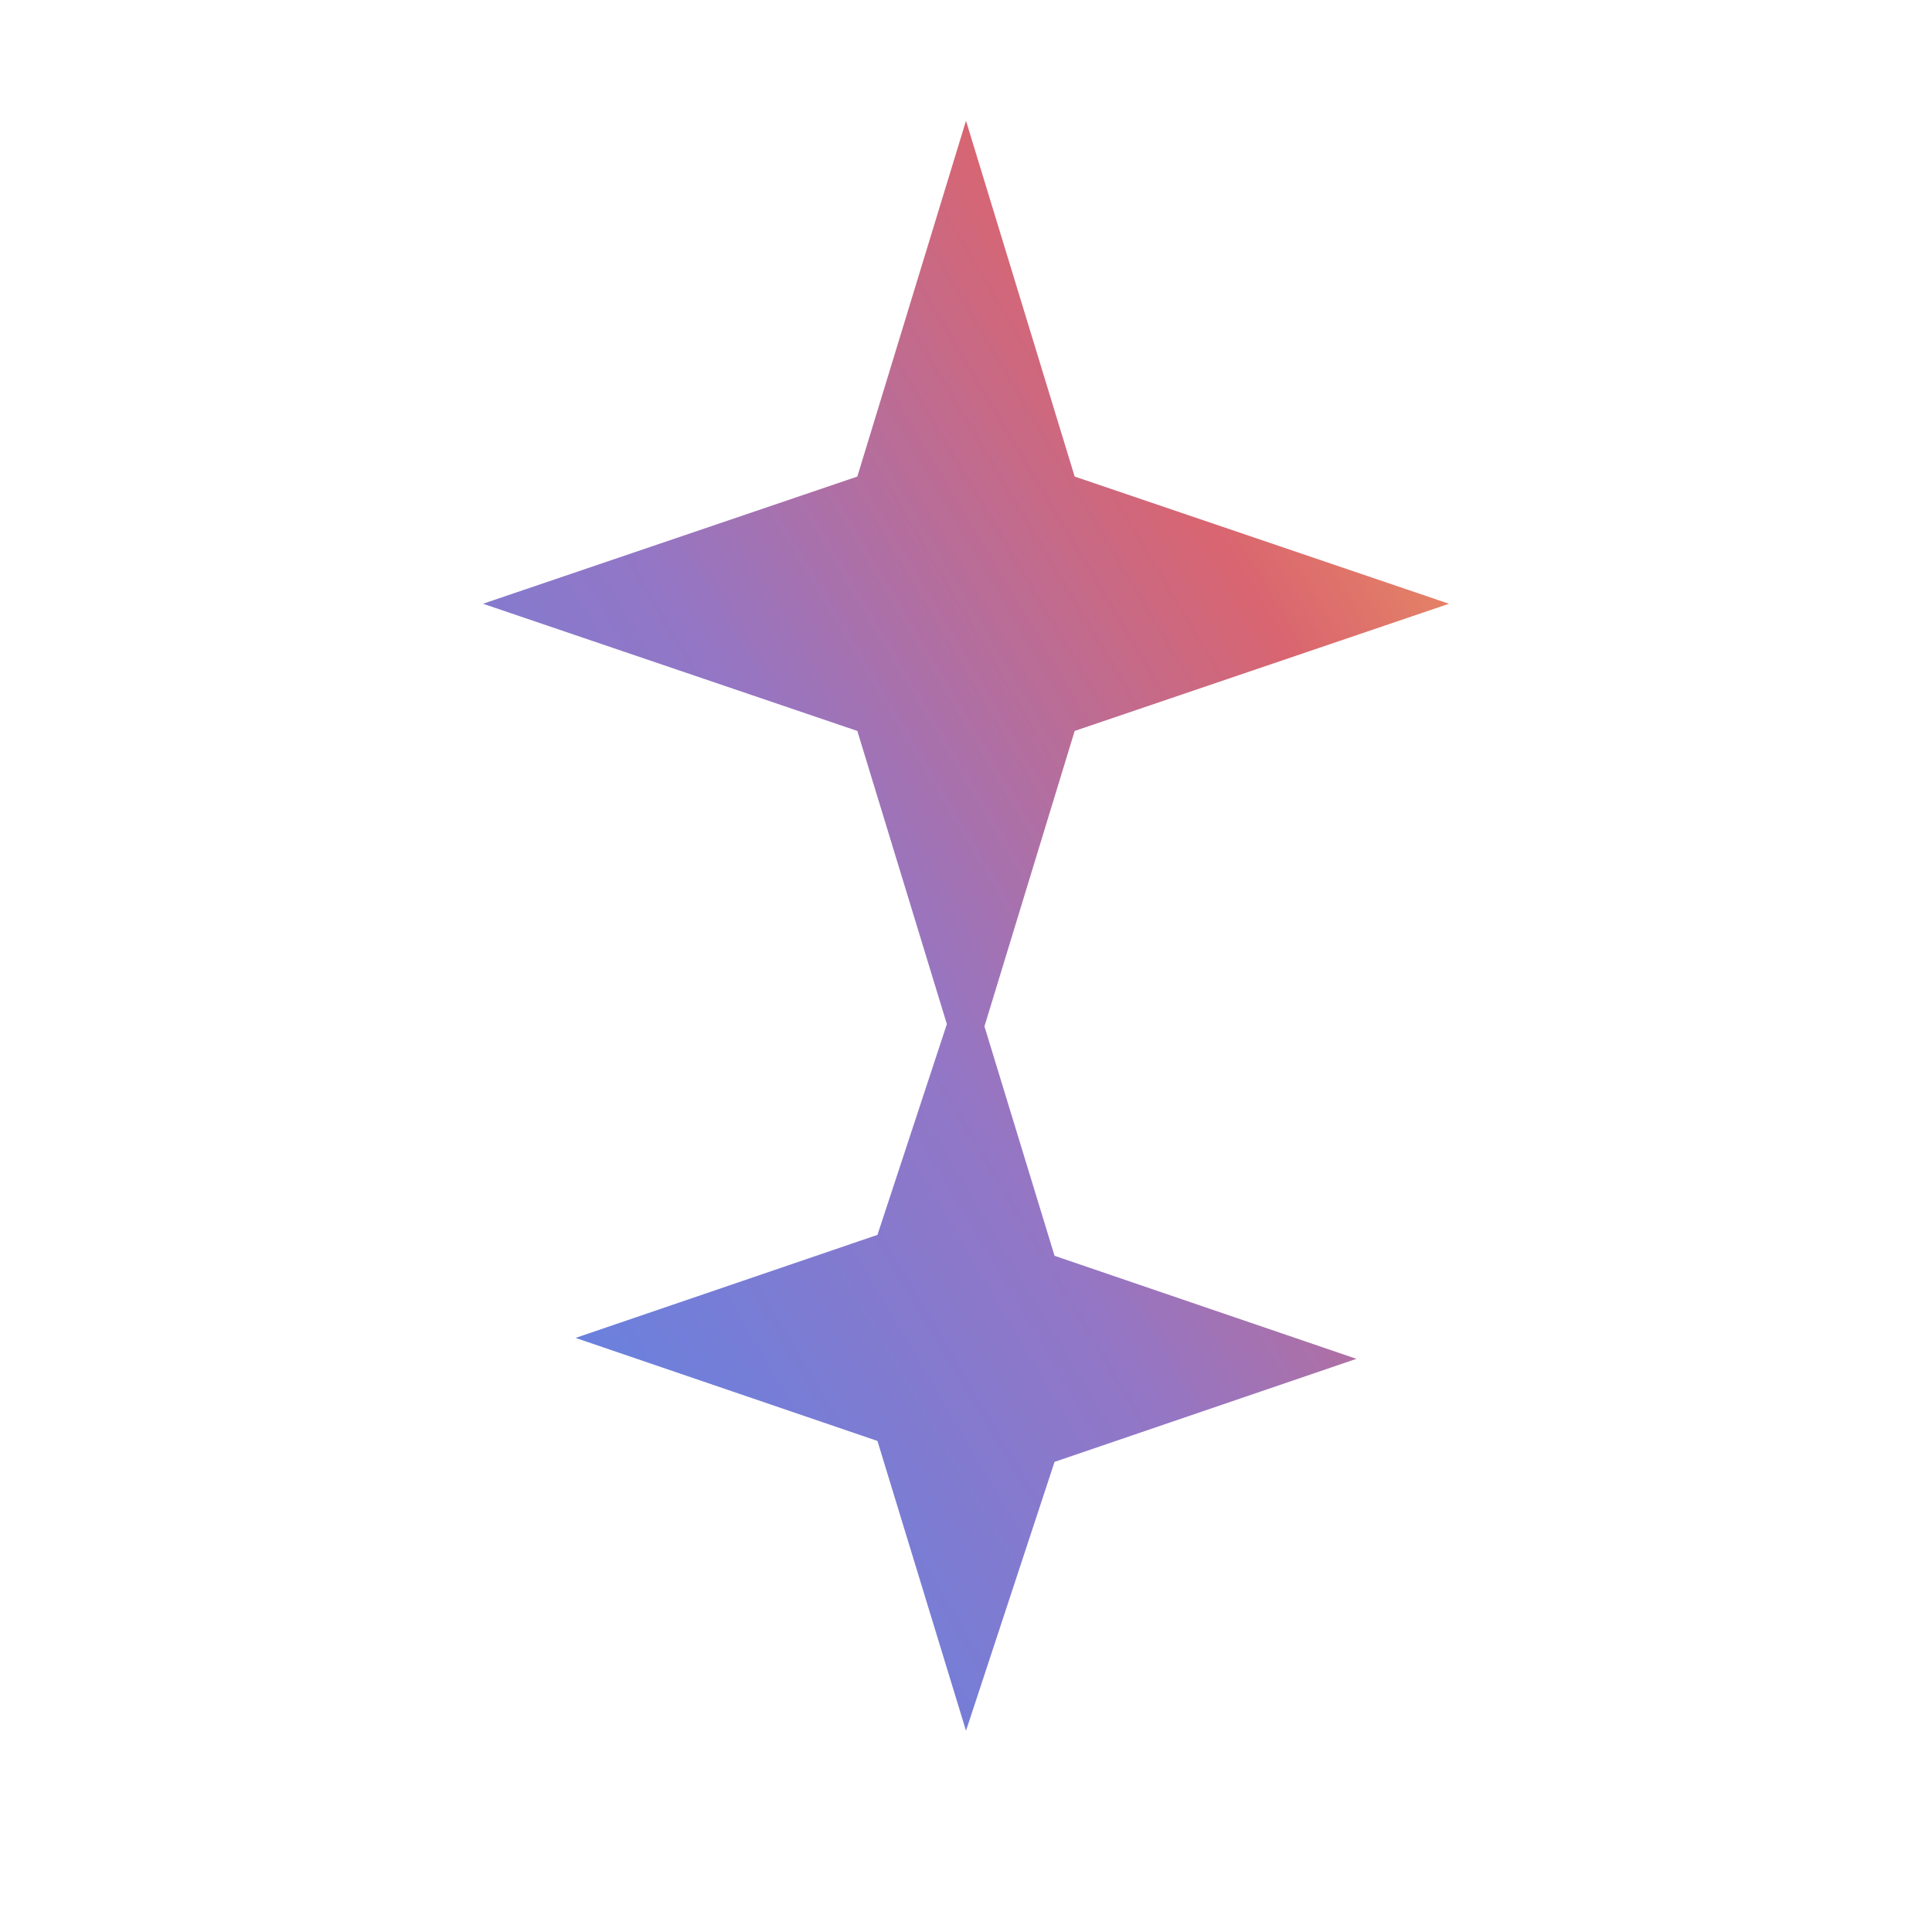
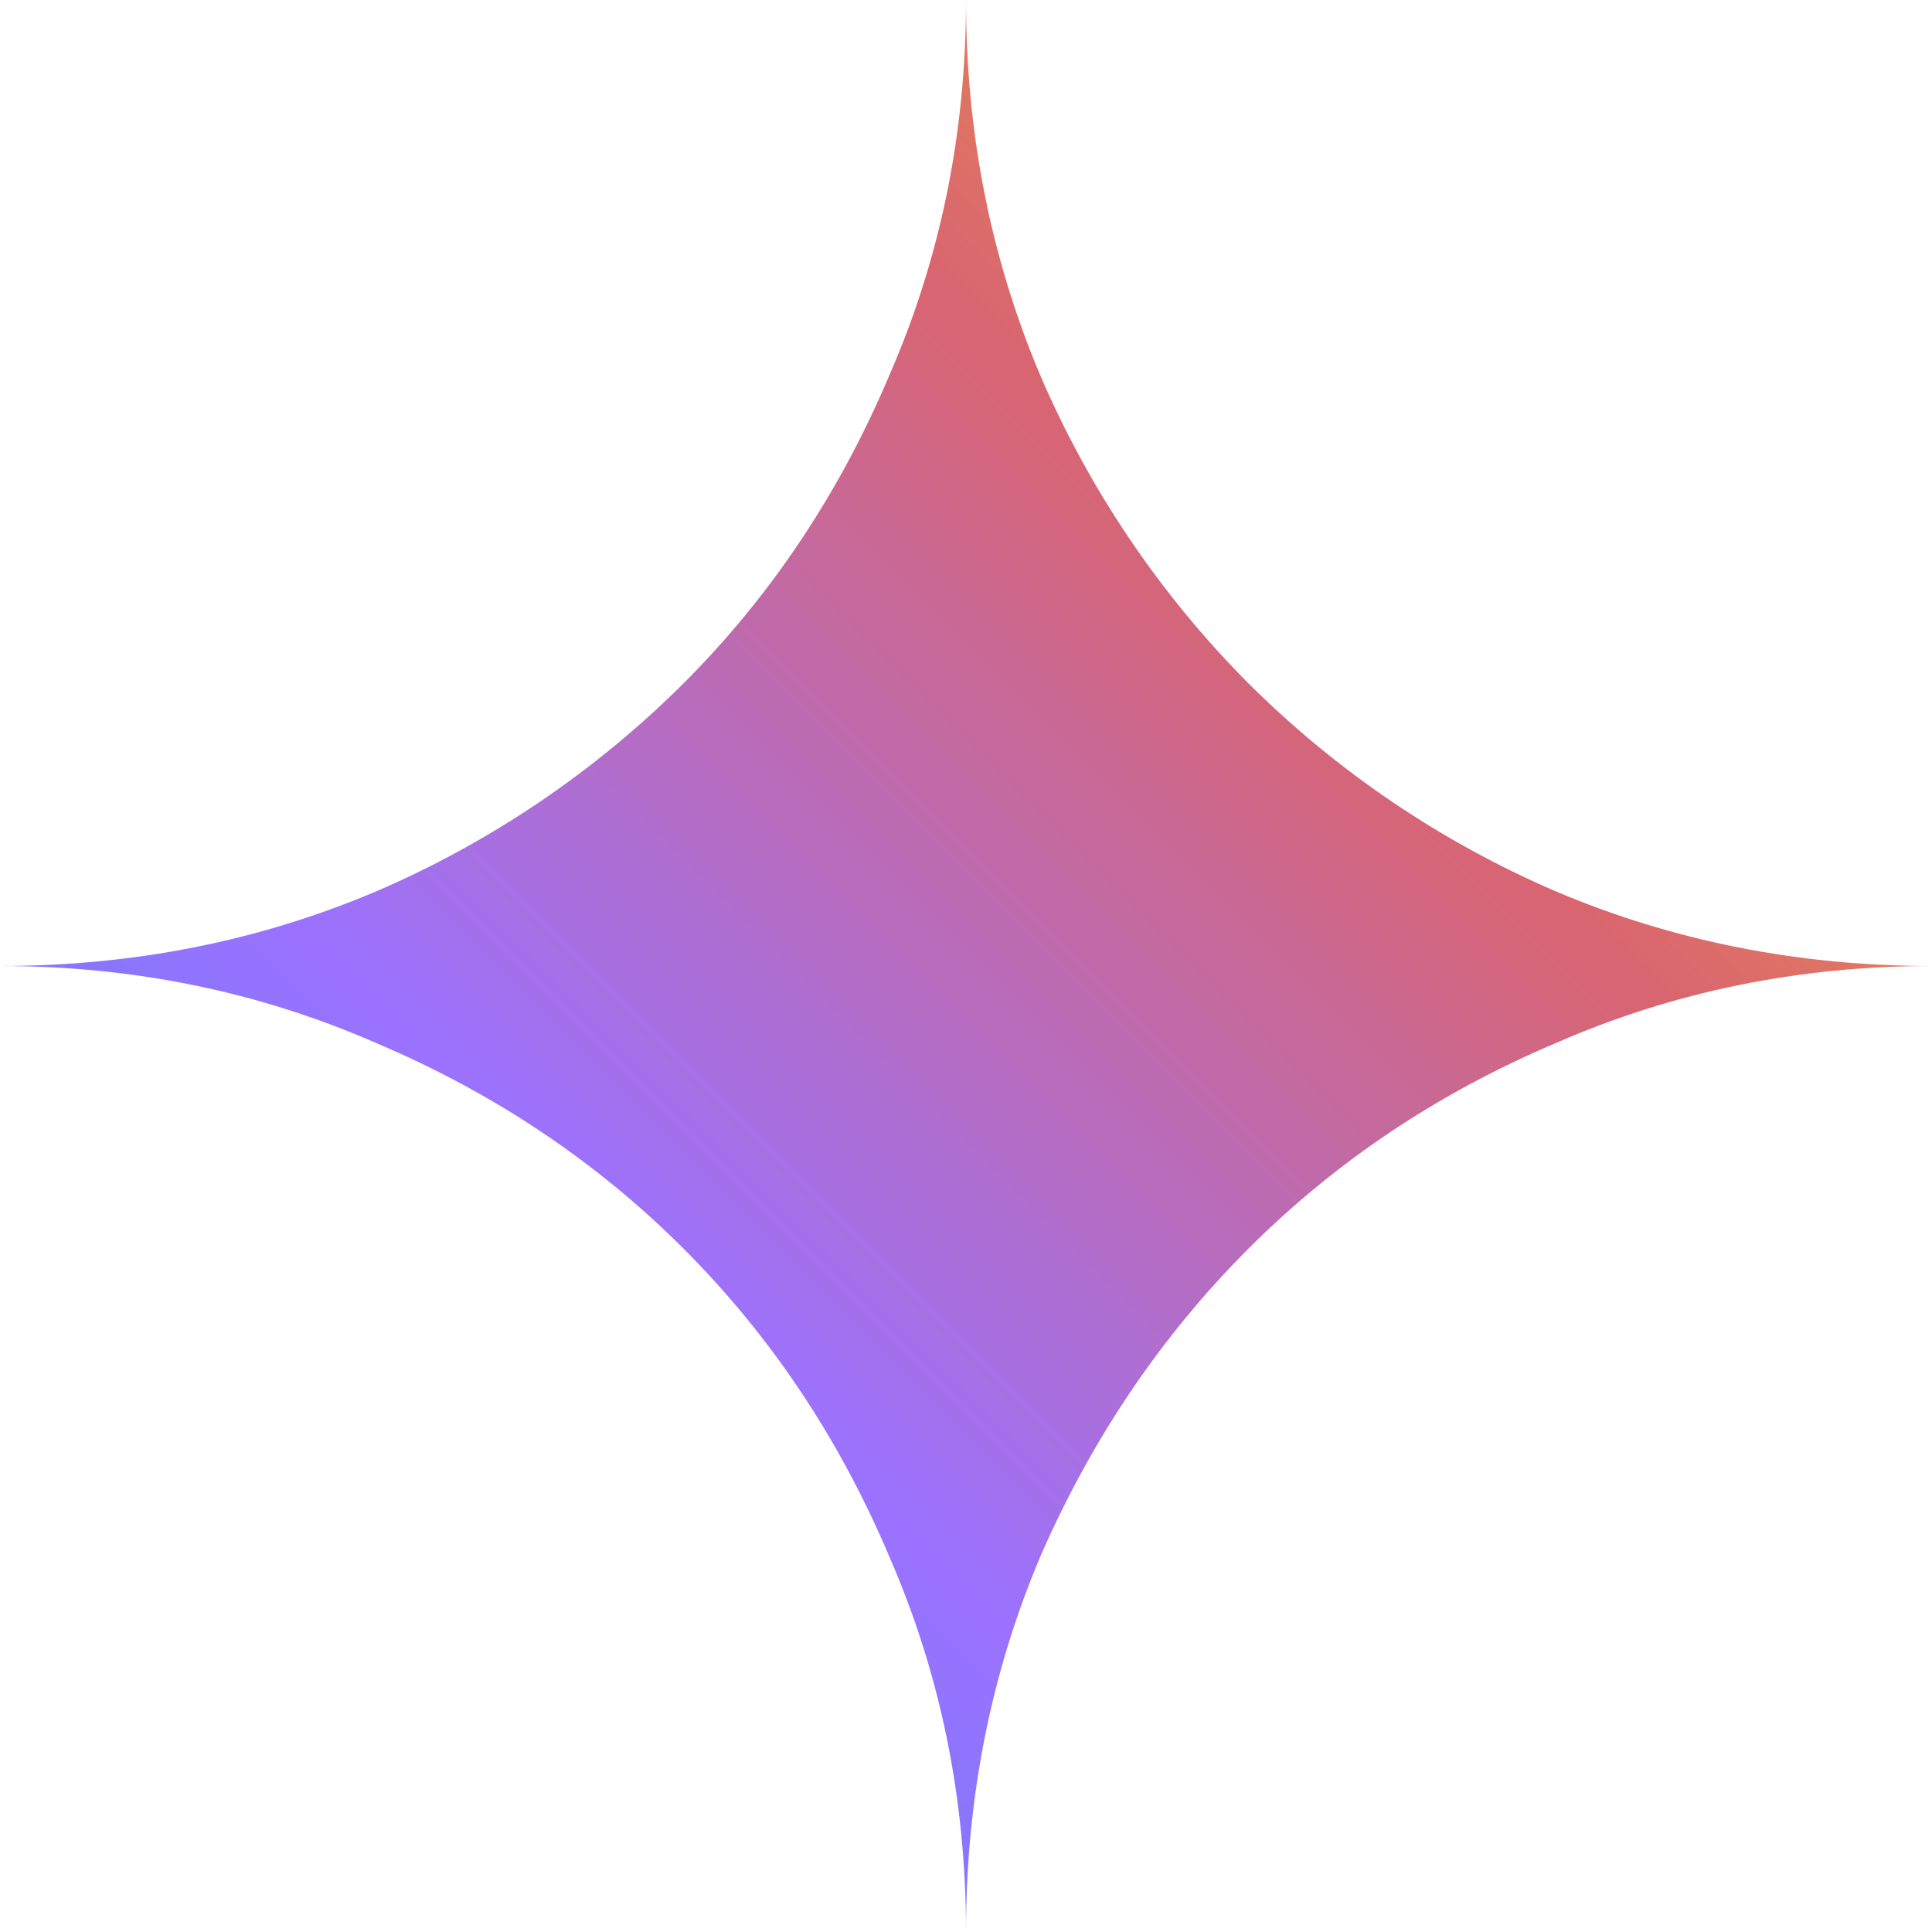
- <svg xmlns="http://www.w3.org/2000/svg" viewBox="0 0 24 24" role="img" aria-labelledby="t">
+ <svg xmlns="http://www.w3.org/2000/svg" viewBox="0 0 24 24" role="img" aria-labelledby="gemini-title">
  <defs>
-     <linearGradient id="gem" x1="0%" y1="100%" x2="100%" y2="0%">
-       <stop offset="0%" stop-color="#4F87ED" />
-       <stop offset="45%" stop-color="#9476C5" />
-       <stop offset="75%" stop-color="#D96570" />
-       <stop offset="100%" stop-color="#F6AE54" />
+     <linearGradient id="gemini-grad" x1="0%" y1="100%" x2="100%" y2="0%">
+       <stop offset="0%" stop-color="#4285F4" />
+       <stop offset="34%" stop-color="#9B72FF" />
+       <stop offset="67%" stop-color="#D96570" />
+       <stop offset="100%" stop-color="#FBBF24" />
    </linearGradient>
  </defs>
-   <path fill="url(#gem)" d="M12 1.5l1.35 4.42L18 7.5l-4.65 1.58L12 13.5l-1.35-4.42L6 7.5l4.65-1.58L12 1.5zm0 10.5l1.1 3.6 3.75 1.28-3.75 1.28L12 21.5l-1.1-3.6-3.75-1.28 3.75-1.28L12 12z" />
+   <path fill="url(#gemini-grad)" d="M11.04 19.32Q12 21.51 12 24q0-2.49.93-4.68.96-2.19 2.58-3.81t3.81-2.55Q21.51 12 24 12q-2.49 0-4.68-.93a12.3 12.3 0 0 1-3.81-2.58 12.3 12.3 0 0 1-2.58-3.81Q12 2.49 12 0q0 2.49-.96 4.68-.93 2.19-2.55 3.81a12.3 12.3 0 0 1-3.81 2.58Q2.49 12 0 12q2.49 0 4.68.96 2.19.93 3.81 2.55t2.55 3.81" />
</svg>
